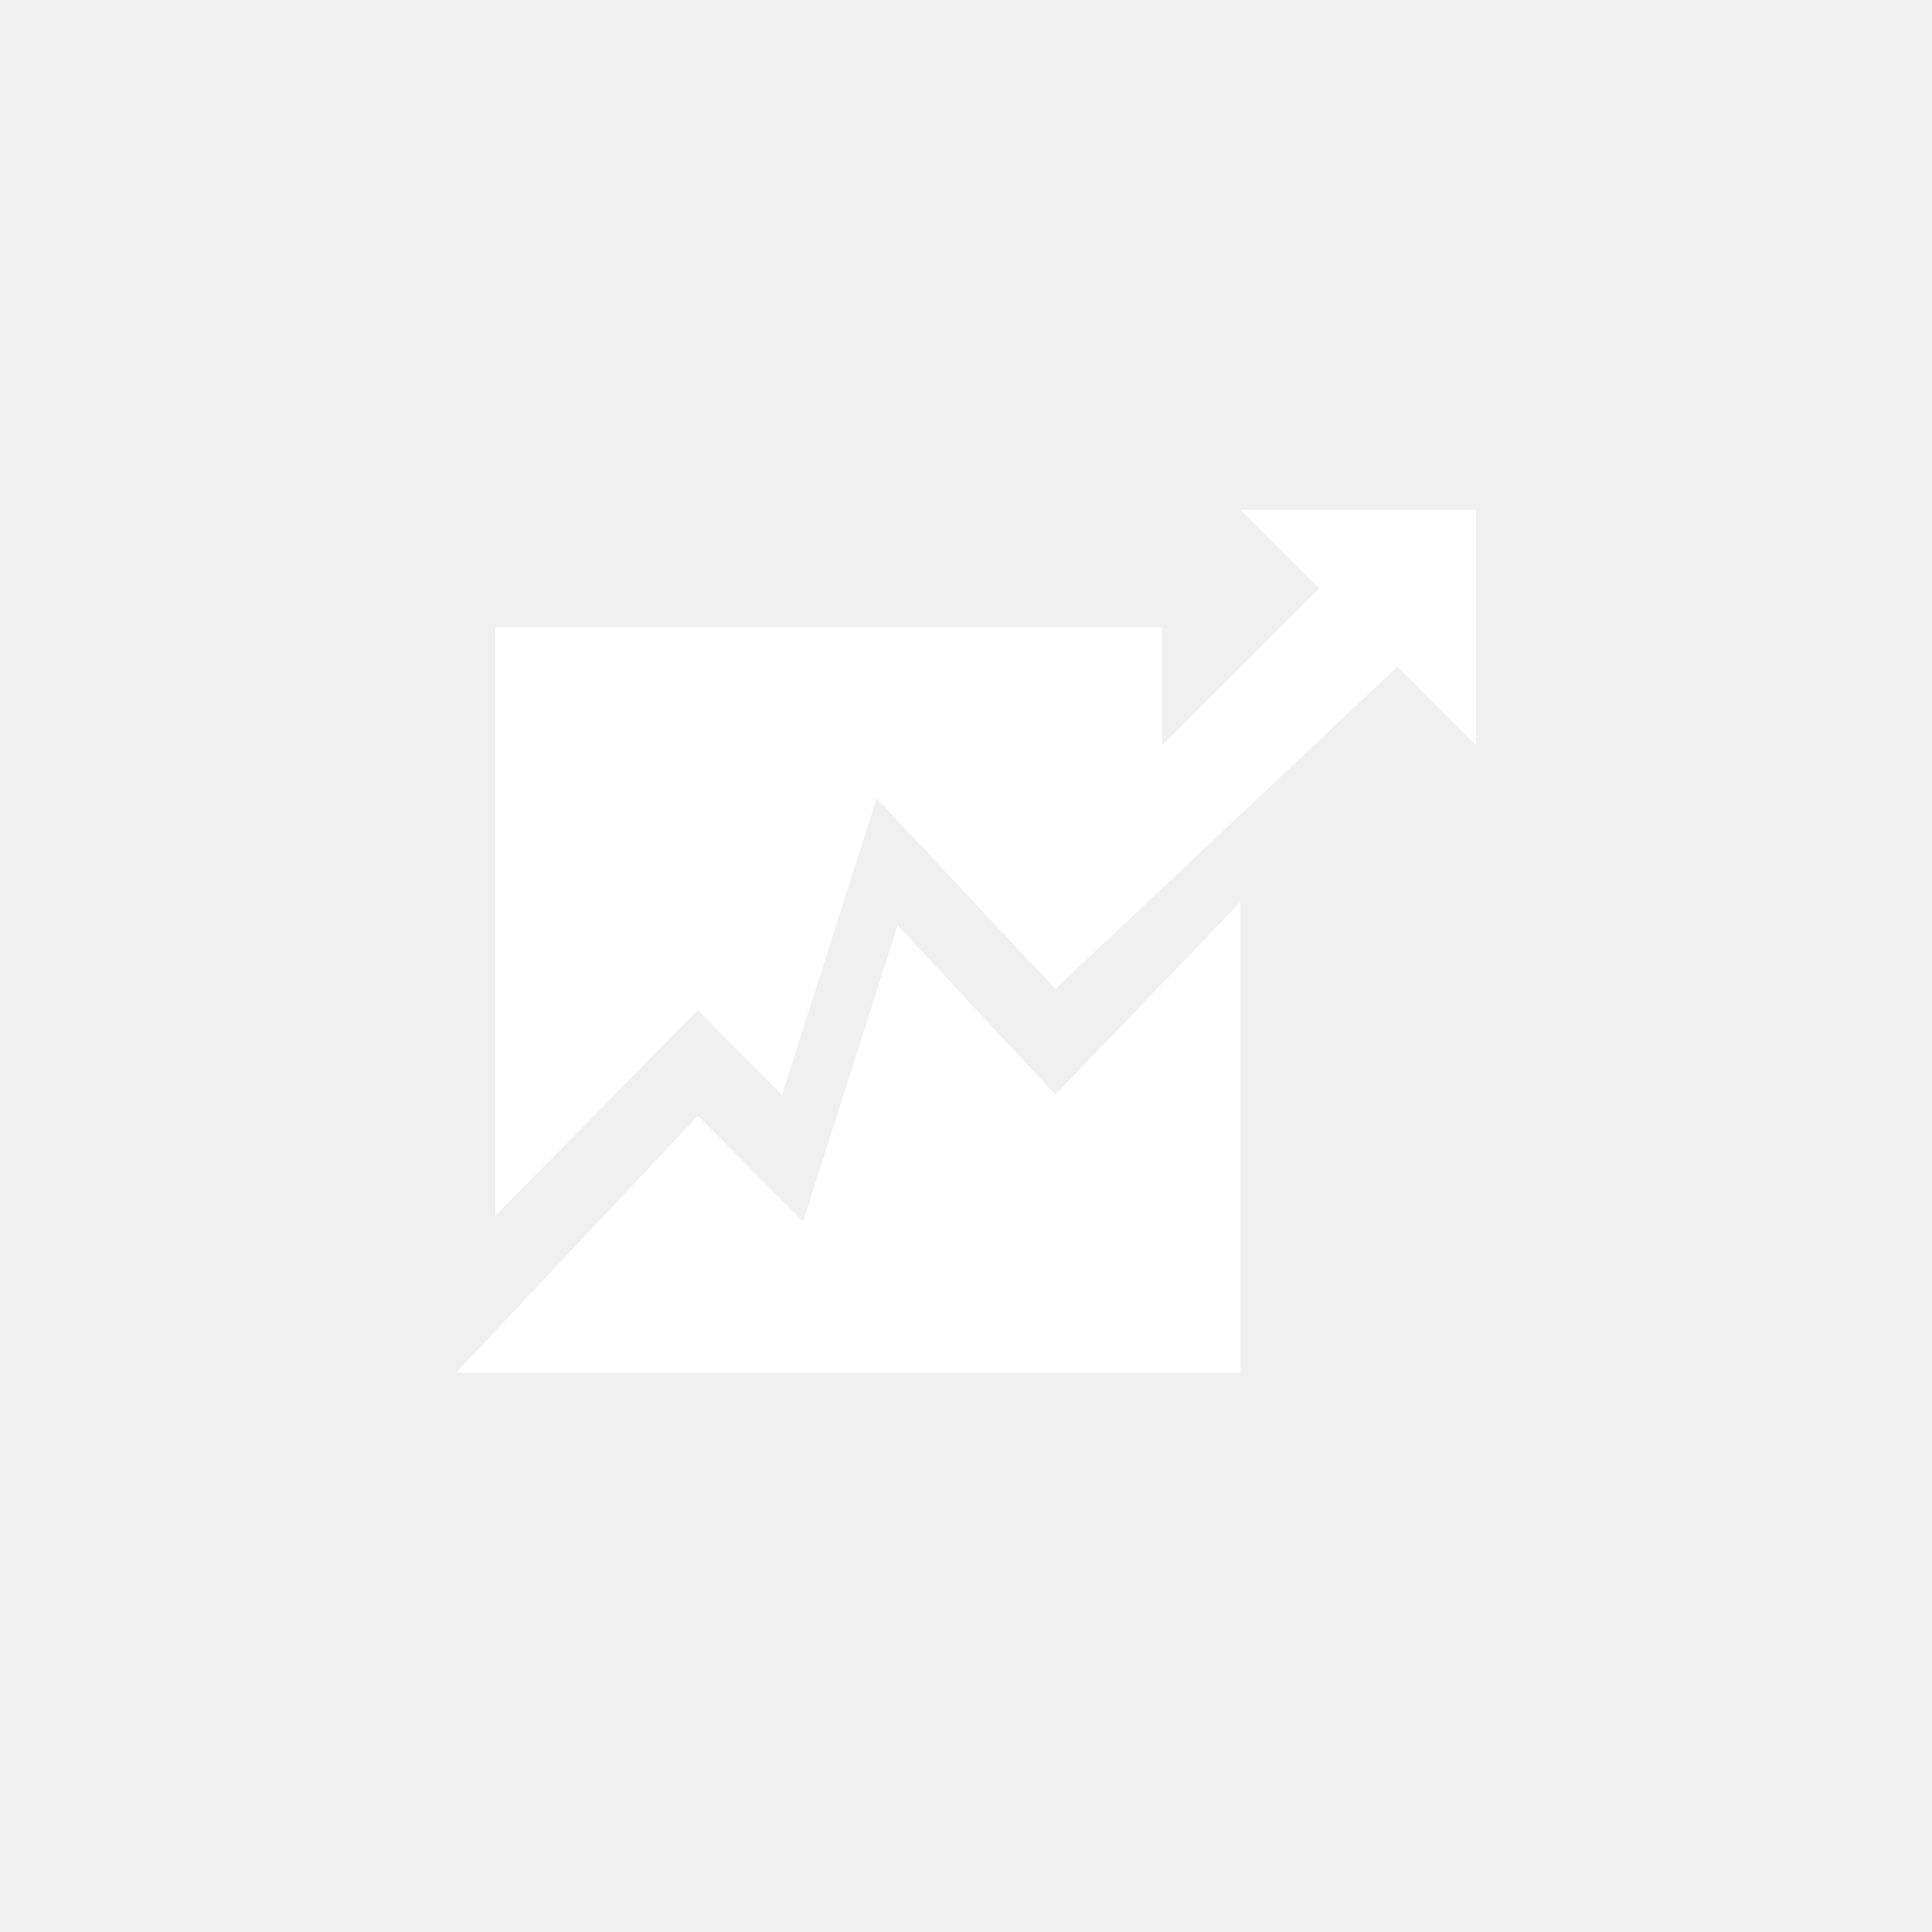
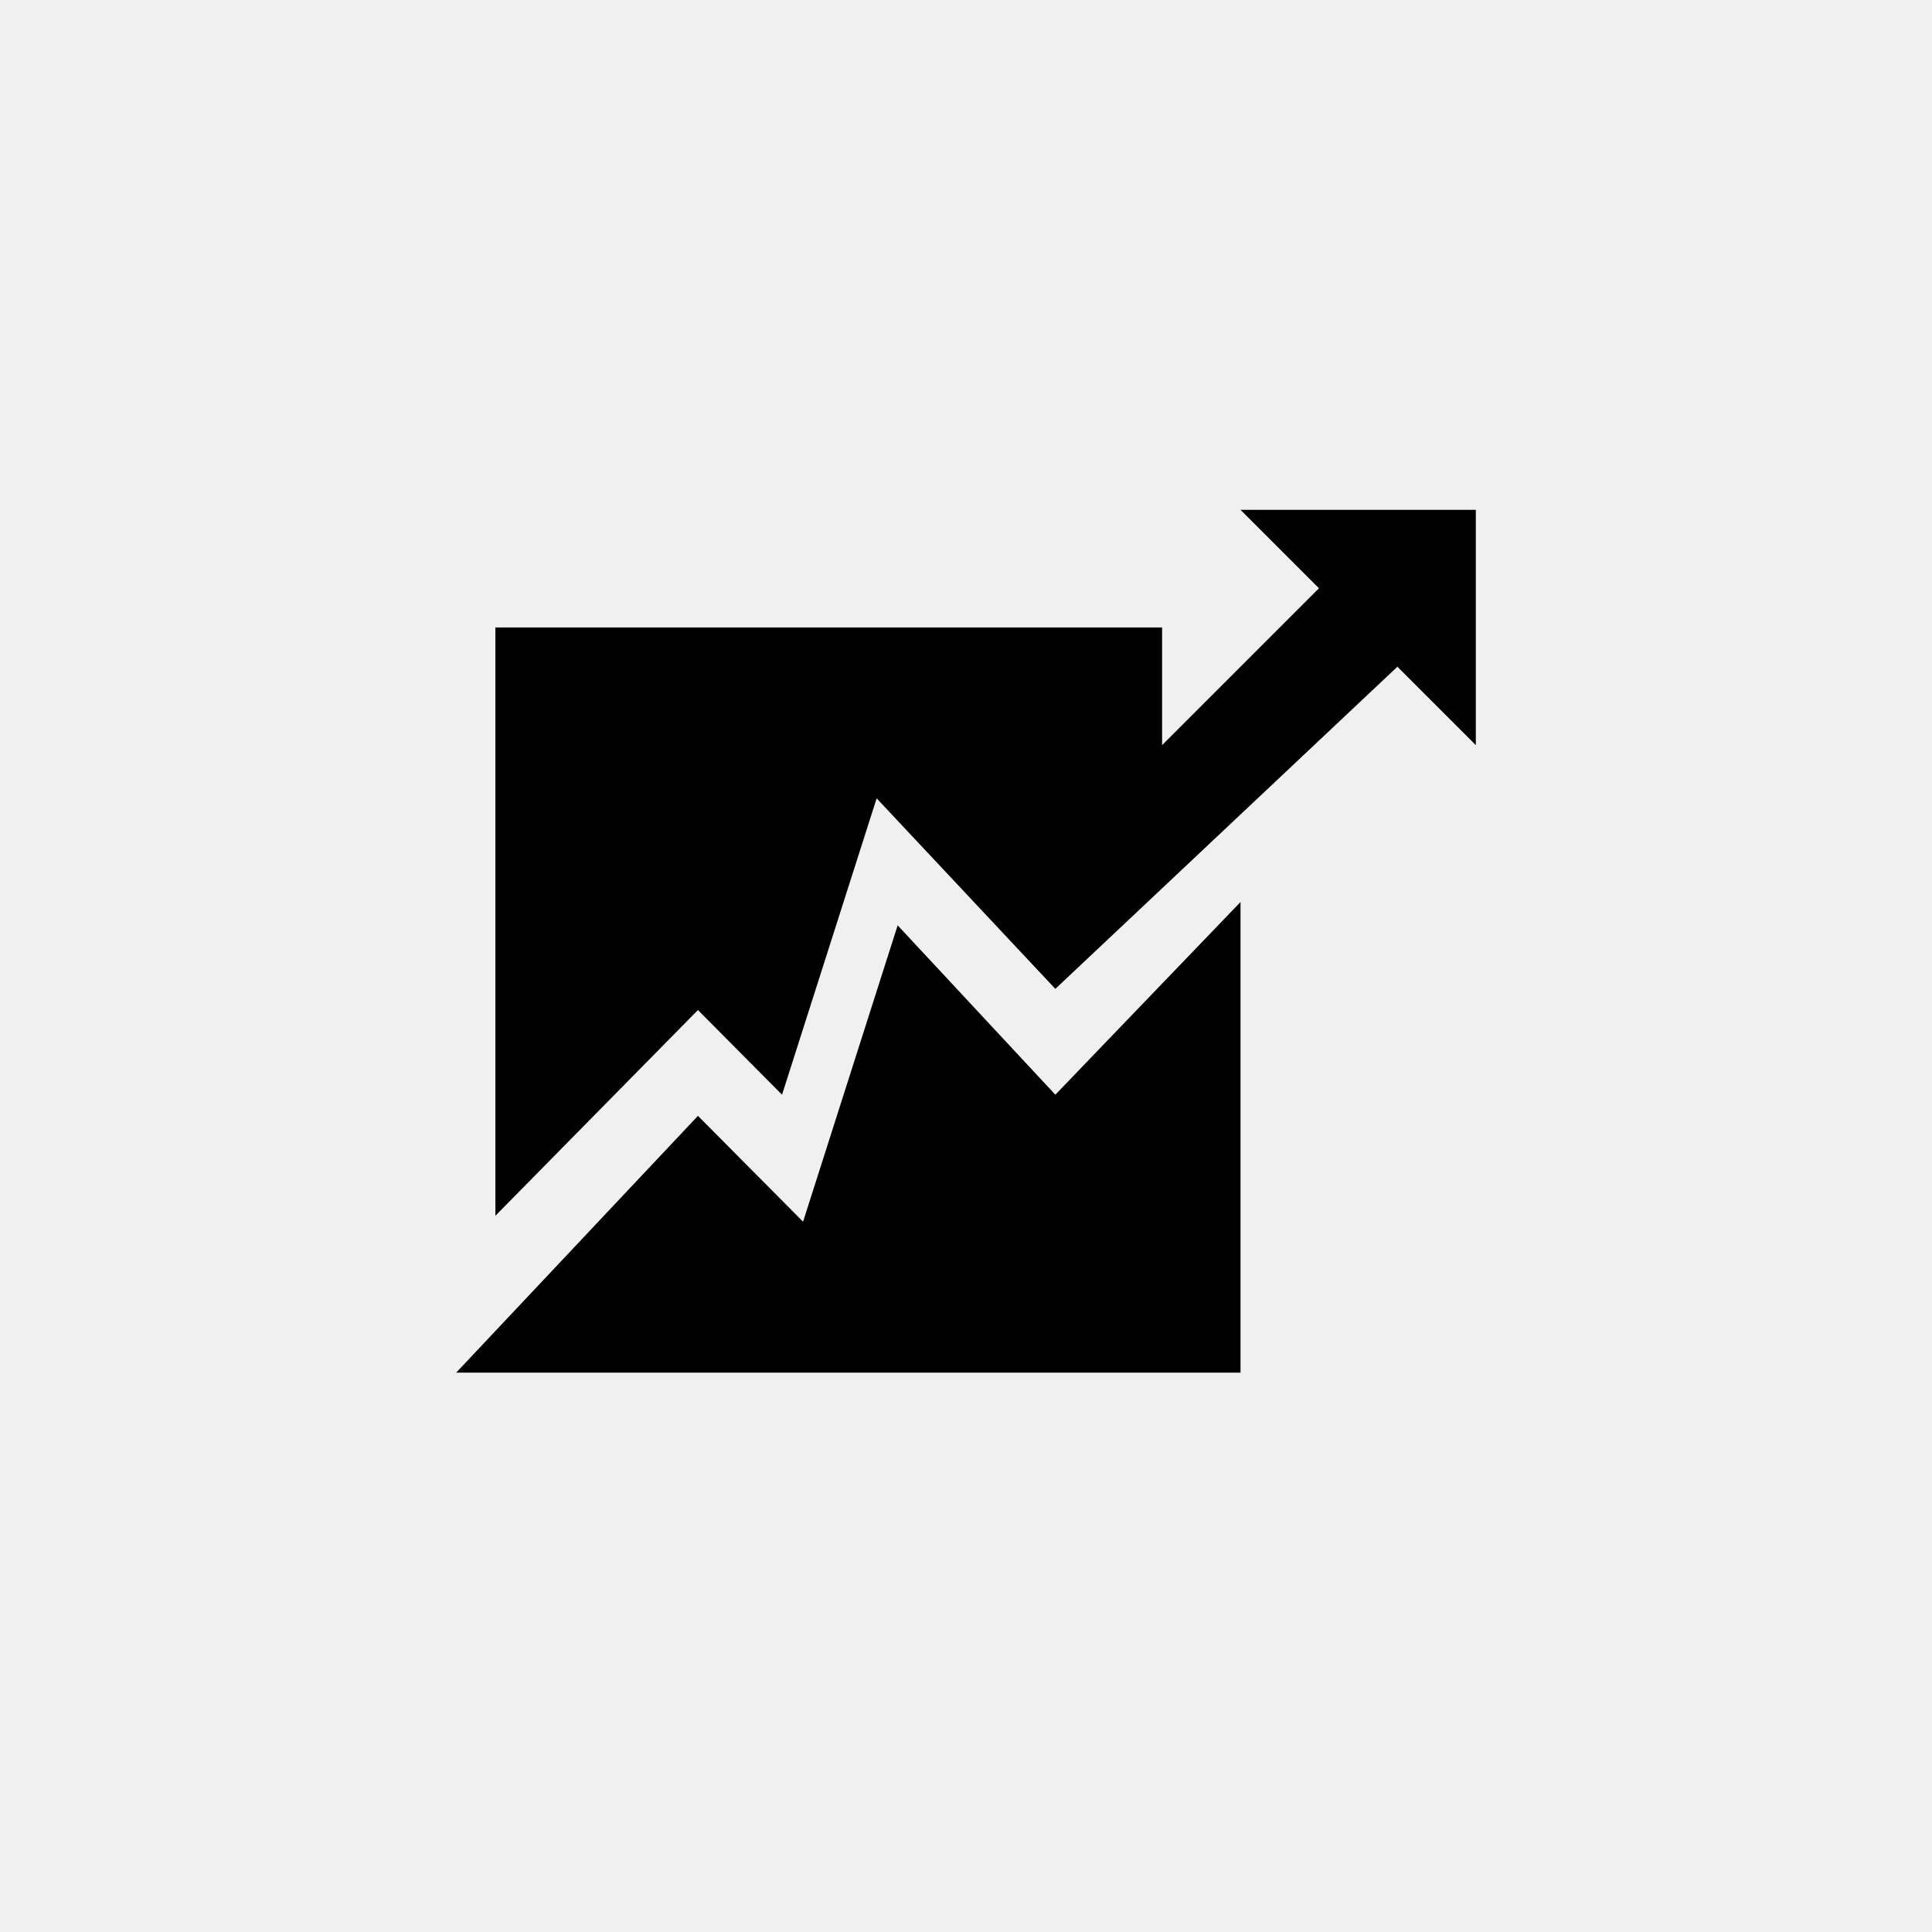
<svg xmlns="http://www.w3.org/2000/svg" version="1.1" width="1024px" height="1024px">
  <svg width="1024px" height="1024px" viewBox="0 0 76 78" version="1.1" baseProfile="full" enable-background="new 0 0 76.00 76.00" xml:space="preserve">
-     <path fill="#ffffff" fill-opacity="1" stroke-width="0.2" stroke-linejoin="round" d="M 58.583,20.583L 58.583,30.083L 55.417,26.917L 41.607,39.923L 34.393,32.231L 30.573,44.196L 27.178,40.778L 19,49.083L 19,25.333L 45.917,25.333L 45.917,30.083L 52.25,23.75L 49.083,20.583L 58.583,20.583 Z M 17.417,55.417L 27.178,45.05L 31.422,49.323L 35.241,37.359L 41.607,44.196L 49.083,36.417L 49.083,55.417L 17.417,55.417 Z " />
+     <path fill="#000000" fill-opacity="1" stroke-width="0.2" stroke-linejoin="round" d="M 58.583,20.583L 58.583,30.083L 55.417,26.917L 41.607,39.923L 34.393,32.231L 30.573,44.196L 27.178,40.778L 19,49.083L 19,25.333L 45.917,25.333L 45.917,30.083L 52.25,23.75L 49.083,20.583L 58.583,20.583 Z M 17.417,55.417L 27.178,45.05L 31.422,49.323L 35.241,37.359L 41.607,44.196L 49.083,36.417L 49.083,55.417L 17.417,55.417 Z " />
  </svg>
  <style>@media (prefers-color-scheme: light) { :root { filter: none; } }
- @media (prefers-color-scheme: dark) { :root { filter: none; } }
+ @media (prefers-color-scheme: dark) { :root { filter: invert(100%); } }
</style>
</svg>
